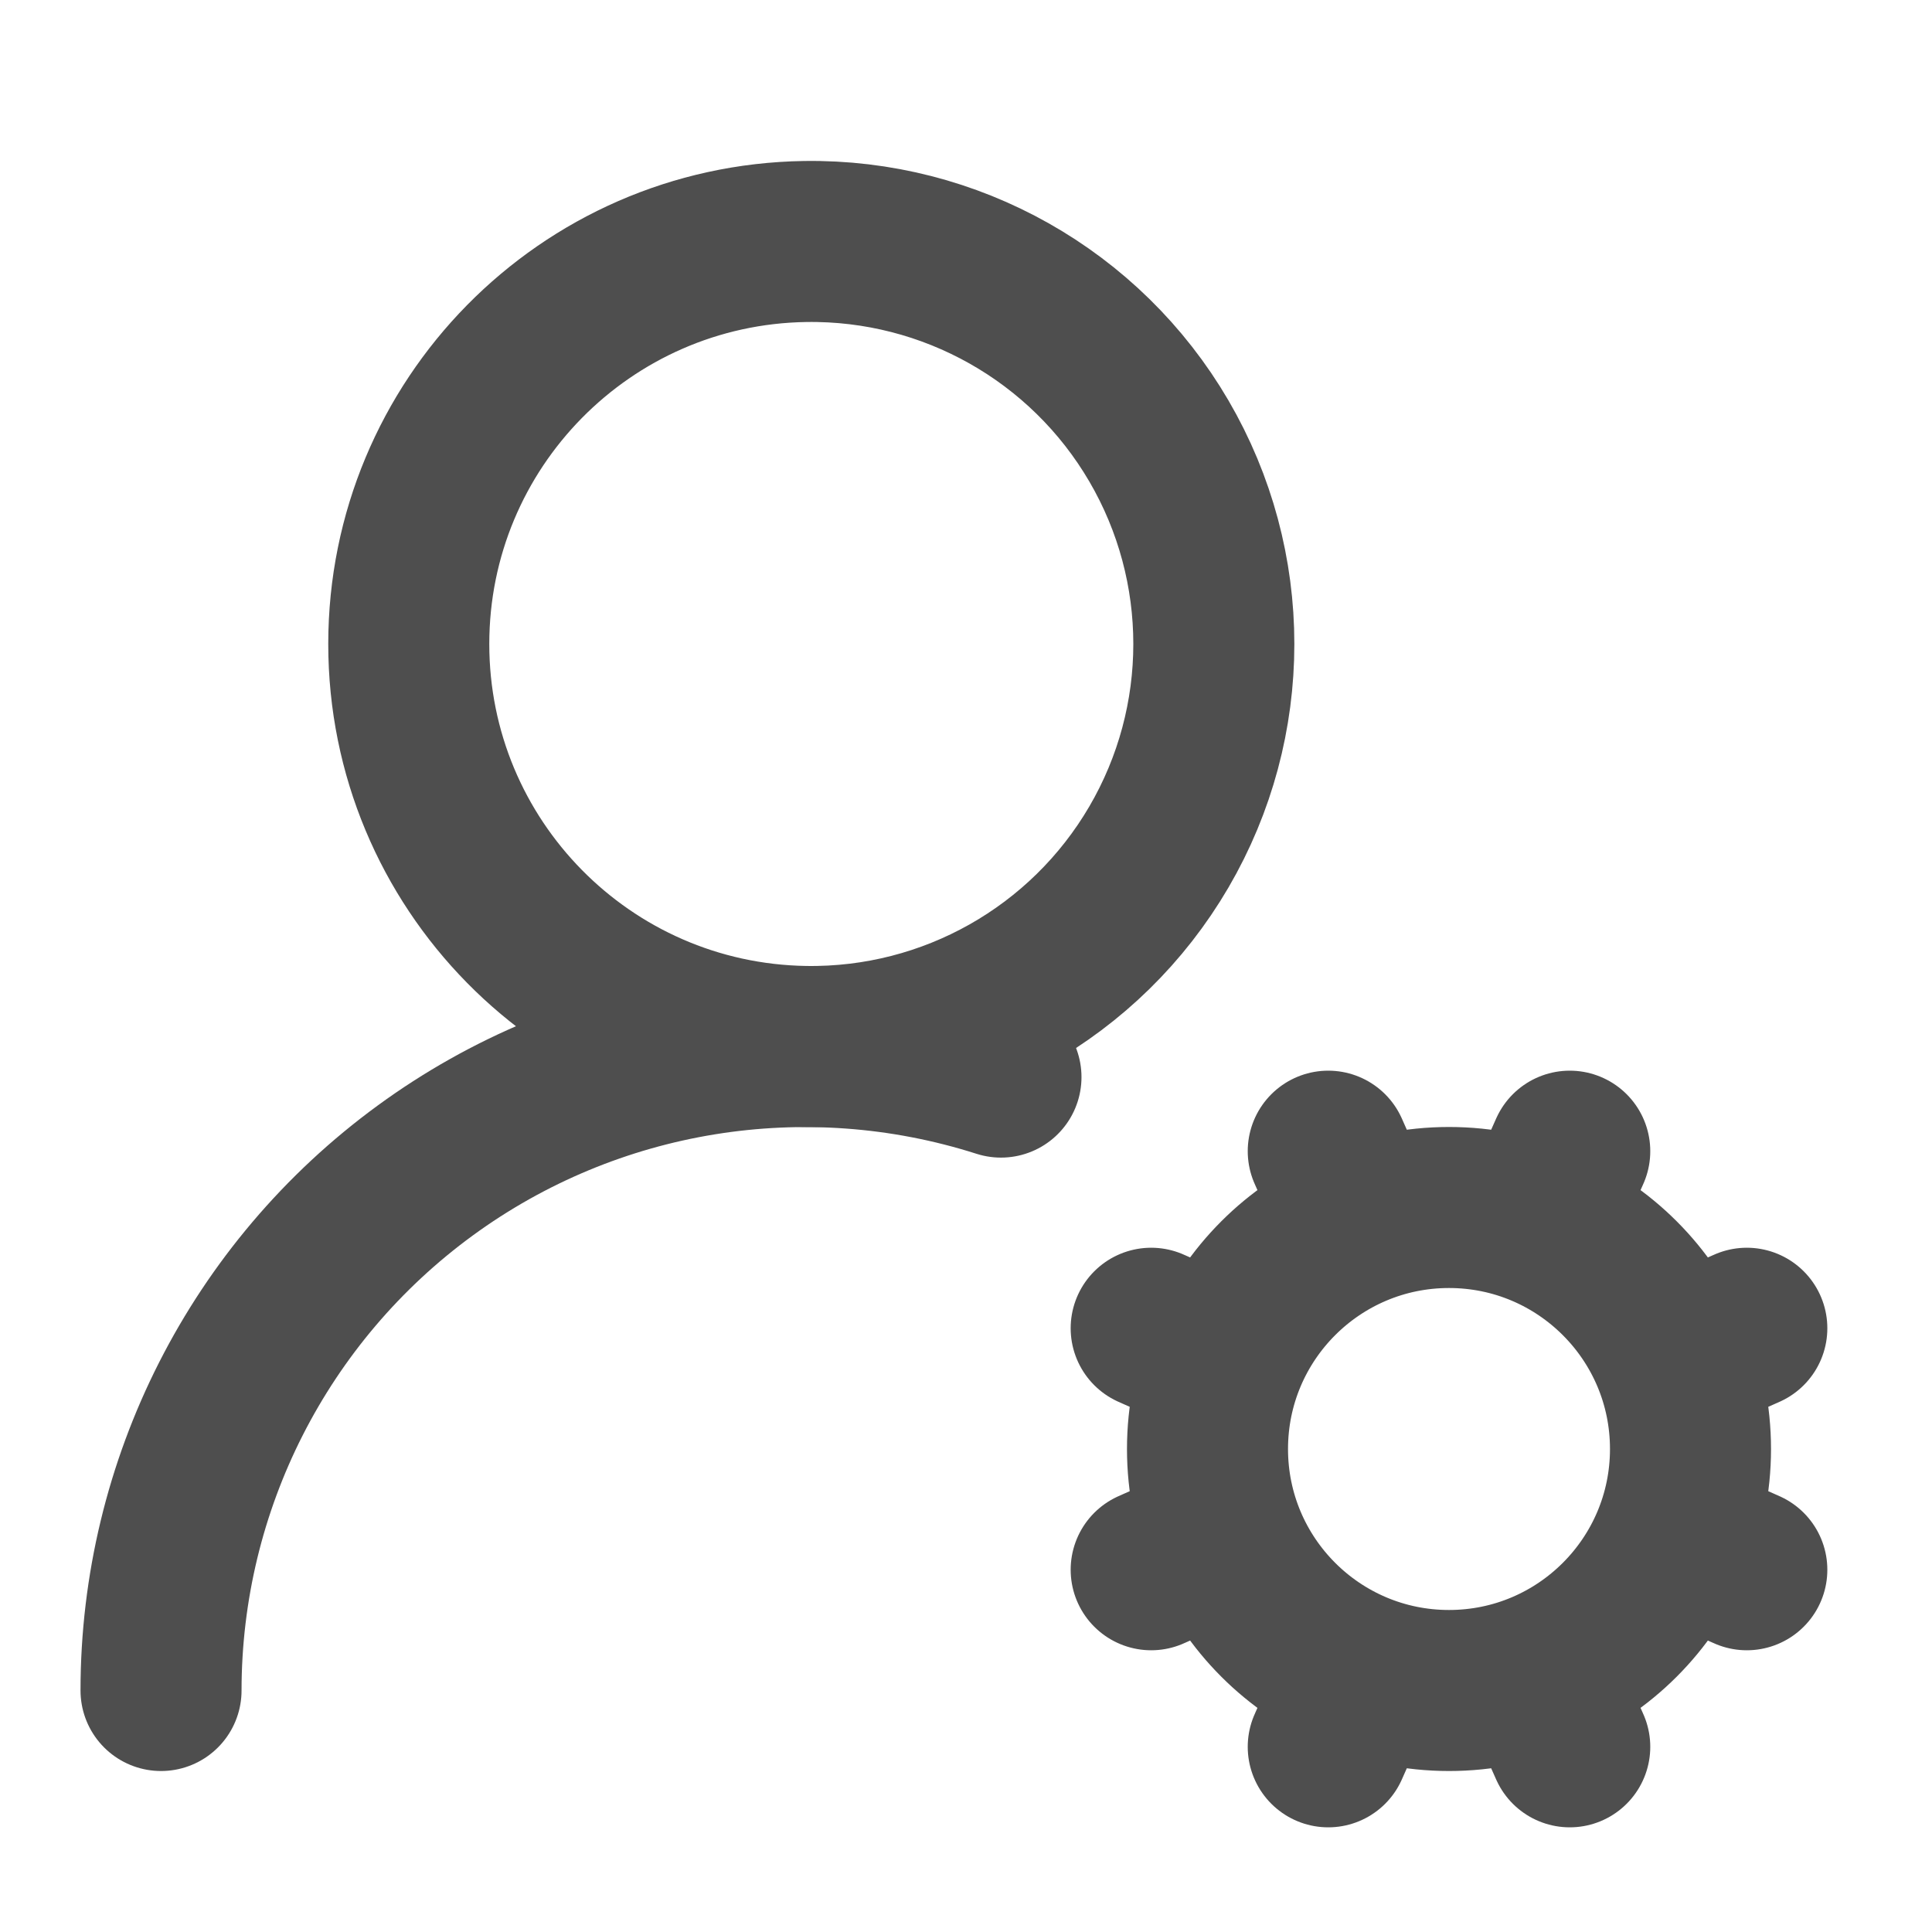
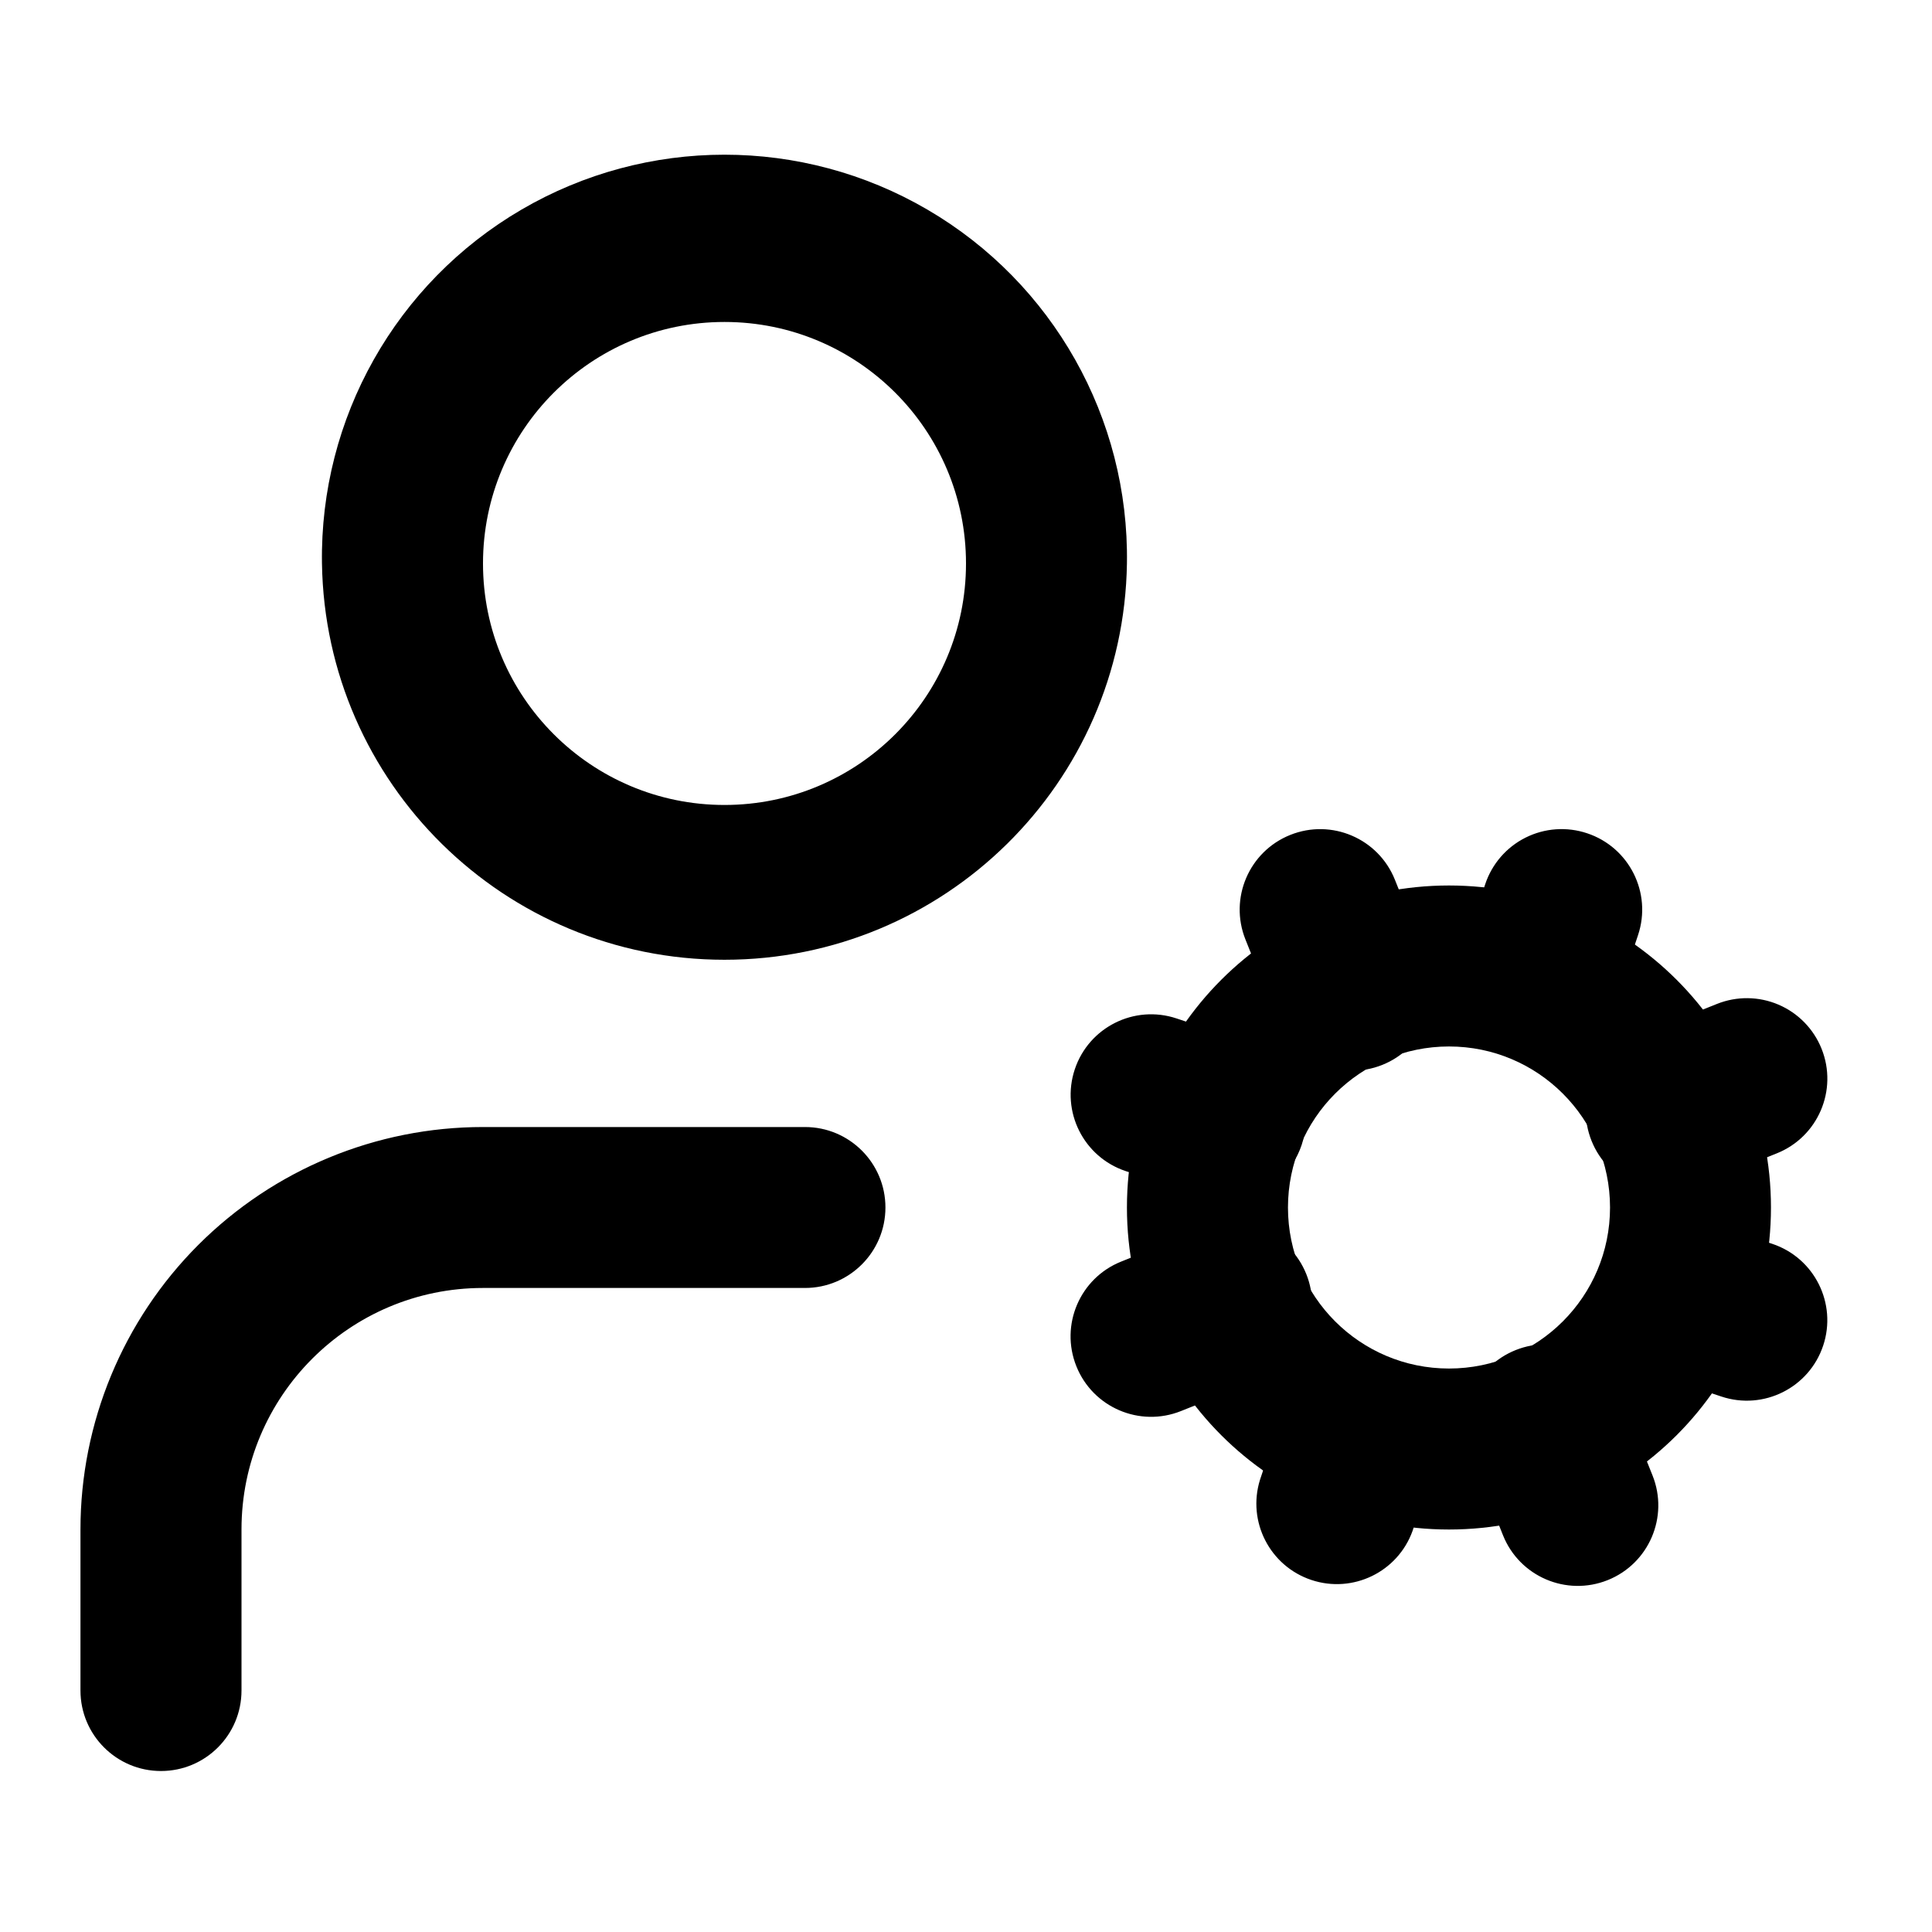
- <svg xmlns="http://www.w3.org/2000/svg" fill="none" viewBox="0 0 20 20">
-   <path stroke="#4E4E4E" stroke-linecap="round" stroke-linejoin="round" stroke-width="1.667" d="M1.667 17.5a6.667 6.667 0 0 1 8.695-6.35" />
-   <path stroke="#4E4E4E" stroke-linecap="round" stroke-linejoin="round" stroke-width="1.667" d="M8.334 10.833a4.167 4.167 0 1 0 0-8.333 4.167 4.167 0 0 0 0 8.333ZM15 17.5a2.5 2.5 0 1 0 0-5 2.5 2.5 0 0 0 0 5Zm1.25-5.583-.334.75m-1.833 4.666-.333.75m4.333-1.833-.75-.333m-4.666-1.834-.75-.333m6.166 0-.75.333m-4.666 1.834-.75.333m4.333 1.833-.334-.75m-1.833-4.666-.333-.75" />
+ <svg xmlns="http://www.w3.org/2000/svg" viewBox="0 0 20 20">
+   <path fill-rule="evenodd" d="M15 10.833a1.667 1.667 0 1 0 0 3.334 1.667 1.667 0 0 0 0-3.334ZM11.666 12.5a3.333 3.333 0 1 1 6.667 0 3.333 3.333 0 0 1-6.667 0ZM7.5 3.333a2.5 2.5 0 1 0 0 5 2.5 2.5 0 0 0 0-5Zm-4.167 2.5a4.167 4.167 0 1 1 8.333 0 4.167 4.167 0 0 1-8.333 0Zm-1.28 7.054A4.167 4.167 0 0 1 5 11.667h3.333a.833.833 0 1 1 0 1.666H5a2.5 2.5 0 0 0-2.5 2.5V17.5a.833.833 0 1 1-1.667 0v-1.667c0-1.105.439-2.165 1.22-2.946Z" clip-rule="evenodd" />
+   <path fill-rule="evenodd" d="M16.542 13.153a.833.833 0 0 1 1.054-.527l.75.25a.833.833 0 0 1-.526 1.581l-.75-.25a.833.833 0 0 1-.528-1.054Zm-5.416-2.083a.833.833 0 0 1 1.054-.527l.75.25a.833.833 0 1 1-.527 1.58l-.75-.25a.833.833 0 0 1-.527-1.053Zm3.22 2.973a.833.833 0 0 1 .527 1.054l-.25.75a.833.833 0 0 1-1.58-.527l.25-.75a.833.833 0 0 1 1.053-.527Zm2.084-5.417a.833.833 0 0 1 .527 1.054l-.25.75a.833.833 0 0 1-1.582-.527l.25-.75a.833.833 0 0 1 1.055-.527Zm-.74 5.35a.833.833 0 0 1 1.083.464l.334.834a.833.833 0 1 1-1.548.619l-.333-.834a.833.833 0 0 1 .464-1.083Zm-2.333-5.333a.833.833 0 0 1 1.083.464l.334.834a.833.833 0 1 1-1.548.618l-.333-.833a.833.833 0 0 1 .464-1.083Zm.166 4.547a.833.833 0 0 1-.464 1.084l-.833.333a.833.833 0 0 1-.62-1.547l.834-.334a.833.833 0 0 1 1.083.464Zm5.334-2.333a.833.833 0 0 1-.465 1.083l-.833.334a.833.833 0 0 1-.619-1.548l.833-.333a.833.833 0 0 1 1.084.464Z" clip-rule="evenodd" />
</svg>
